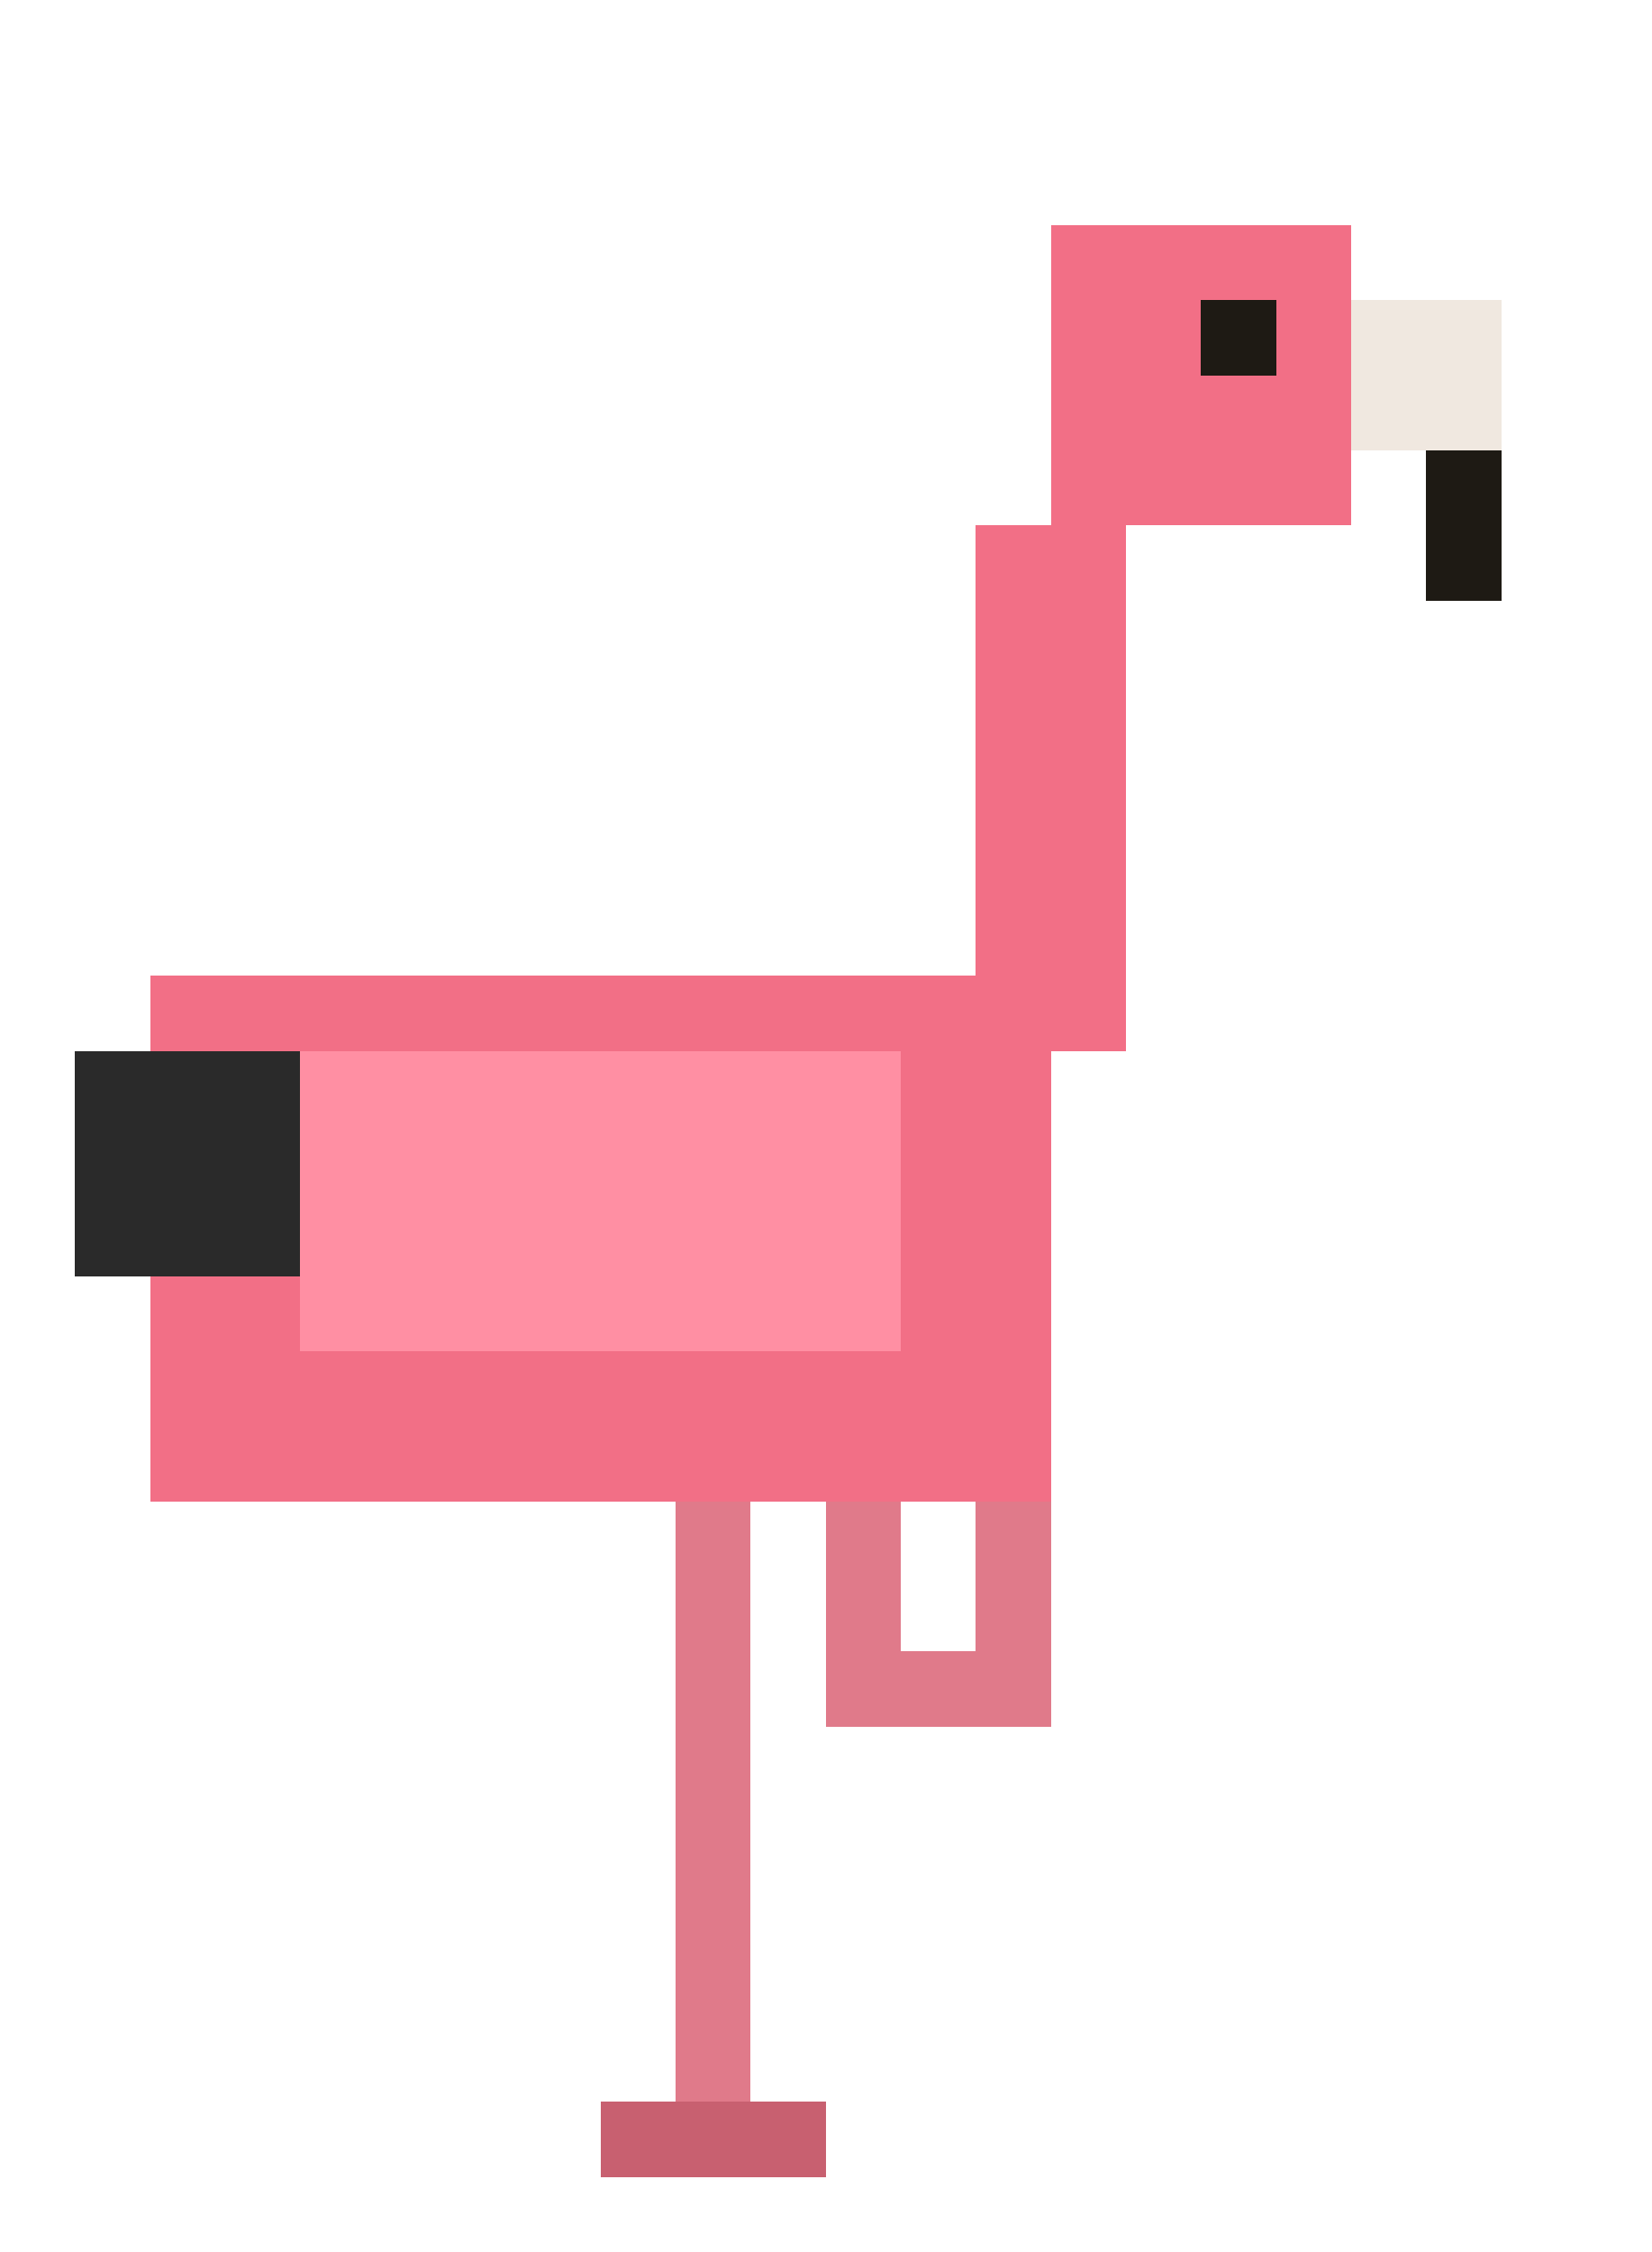
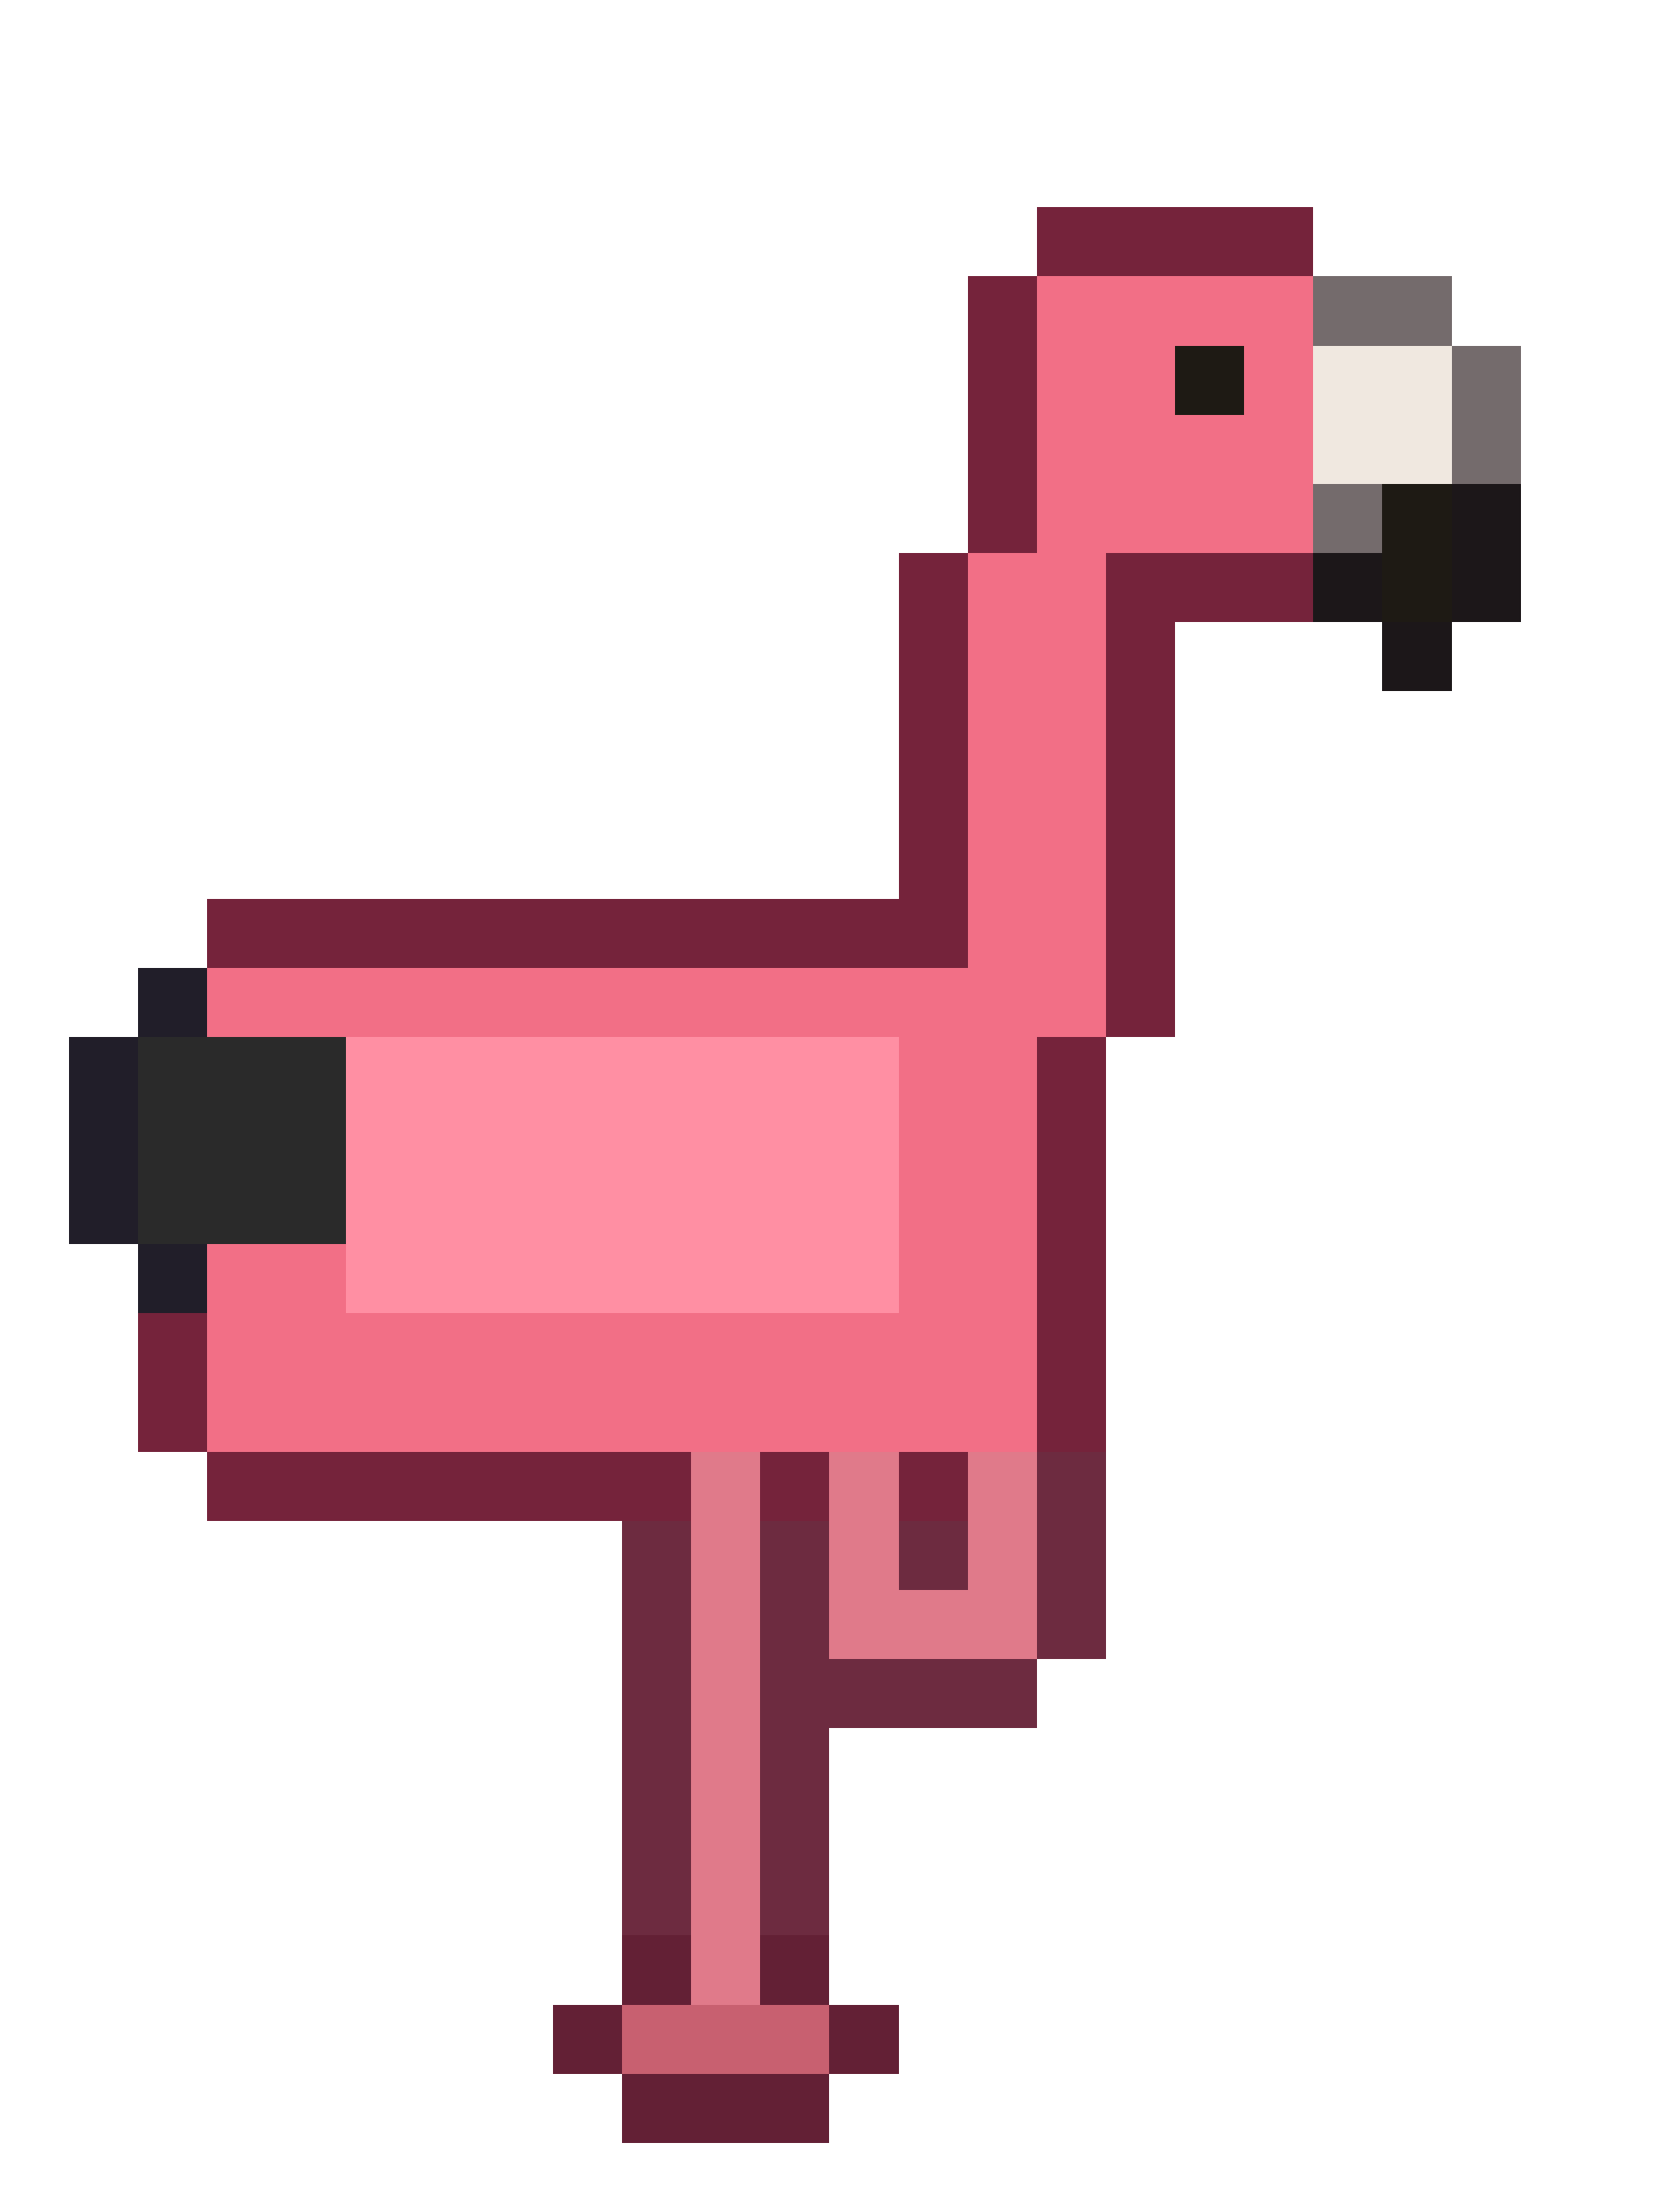
- <svg xmlns="http://www.w3.org/2000/svg" width="22" height="30" viewBox="0 0 22 30" shape-rendering="crispEdges">
-   <rect x="9" y="20" width="1" height="8" fill="#e07a8a" />
-   <rect x="8" y="28" width="3" height="1" fill="#c86070" />
-   <rect x="11" y="20" width="1" height="2" fill="#e07a8a" />
-   <rect x="11" y="22" width="3" height="1" fill="#e07a8a" />
-   <rect x="13" y="20" width="1" height="2" fill="#e07a8a" />
-   <rect x="2" y="13" width="12" height="7" fill="#f26f86" />
-   <rect x="4" y="14" width="8" height="4" fill="#ff8fa3" />
-   <rect x="1" y="14" width="3" height="3" fill="#2a2a2a" />
-   <rect x="13" y="7" width="2" height="7" fill="#f26f86" />
-   <rect x="14" y="3" width="4" height="4" fill="#f26f86" />
-   <rect x="16" y="4" width="1" height="1" fill="#1e1a14" />
-   <rect x="18" y="4" width="2" height="2" fill="#f0e8e0" />
-   <rect x="19" y="6" width="1" height="2" fill="#1e1a14" />
+ <svg xmlns="http://www.w3.org/2000/svg" width="24" height="32" viewBox="-1 -1 24 32" shape-rendering="crispEdges">
+   <g id="outline">
+     <g transform="translate(-1 0)">
+       <rect x="9" y="20" width="1" height="8" fill="#6d2b40" />
+       <rect x="8" y="28" width="3" height="1" fill="#632035" />
+       <rect x="11" y="20" width="1" height="2" fill="#6d2b40" />
+       <rect x="11" y="22" width="3" height="1" fill="#6d2b40" />
+       <rect x="13" y="20" width="1" height="2" fill="#6d2b40" />
+       <rect x="2" y="13" width="12" height="7" fill="#75233b" />
+       <rect x="4" y="14" width="8" height="4" fill="#7a334a" />
+       <rect x="1" y="14" width="3" height="3" fill="#211e29" />
+       <rect x="13" y="7" width="2" height="7" fill="#75233b" />
+       <rect x="14" y="3" width="4" height="4" fill="#75233b" />
+       <rect x="16" y="4" width="1" height="1" fill="#1c1719" />
+       <rect x="18" y="4" width="2" height="2" fill="#746b6c" />
+       <rect x="19" y="6" width="1" height="2" fill="#1c1719" />
+     </g>
+     <g transform="translate(1 0)">
+       <rect x="9" y="20" width="1" height="8" fill="#6d2b40" />
+       <rect x="8" y="28" width="3" height="1" fill="#632035" />
+       <rect x="11" y="20" width="1" height="2" fill="#6d2b40" />
+       <rect x="11" y="22" width="3" height="1" fill="#6d2b40" />
+       <rect x="13" y="20" width="1" height="2" fill="#6d2b40" />
+       <rect x="2" y="13" width="12" height="7" fill="#75233b" />
+       <rect x="4" y="14" width="8" height="4" fill="#7a334a" />
+       <rect x="1" y="14" width="3" height="3" fill="#211e29" />
+       <rect x="13" y="7" width="2" height="7" fill="#75233b" />
+       <rect x="14" y="3" width="4" height="4" fill="#75233b" />
+       <rect x="16" y="4" width="1" height="1" fill="#1c1719" />
+       <rect x="18" y="4" width="2" height="2" fill="#746b6c" />
+       <rect x="19" y="6" width="1" height="2" fill="#1c1719" />
+     </g>
+     <g transform="translate(0 -1)">
+       <rect x="9" y="20" width="1" height="8" fill="#6d2b40" />
+       <rect x="8" y="28" width="3" height="1" fill="#632035" />
+       <rect x="11" y="20" width="1" height="2" fill="#6d2b40" />
+       <rect x="11" y="22" width="3" height="1" fill="#6d2b40" />
+       <rect x="13" y="20" width="1" height="2" fill="#6d2b40" />
+       <rect x="2" y="13" width="12" height="7" fill="#75233b" />
+       <rect x="4" y="14" width="8" height="4" fill="#7a334a" />
+       <rect x="1" y="14" width="3" height="3" fill="#211e29" />
+       <rect x="13" y="7" width="2" height="7" fill="#75233b" />
+       <rect x="14" y="3" width="4" height="4" fill="#75233b" />
+       <rect x="16" y="4" width="1" height="1" fill="#1c1719" />
+       <rect x="18" y="4" width="2" height="2" fill="#746b6c" />
+       <rect x="19" y="6" width="1" height="2" fill="#1c1719" />
+     </g>
+     <g transform="translate(0 1)">
+       <rect x="9" y="20" width="1" height="8" fill="#6d2b40" />
+       <rect x="8" y="28" width="3" height="1" fill="#632035" />
+       <rect x="11" y="20" width="1" height="2" fill="#6d2b40" />
+       <rect x="11" y="22" width="3" height="1" fill="#6d2b40" />
+       <rect x="13" y="20" width="1" height="2" fill="#6d2b40" />
+       <rect x="2" y="13" width="12" height="7" fill="#75233b" />
+       <rect x="4" y="14" width="8" height="4" fill="#7a334a" />
+       <rect x="1" y="14" width="3" height="3" fill="#211e29" />
+       <rect x="13" y="7" width="2" height="7" fill="#75233b" />
+       <rect x="14" y="3" width="4" height="4" fill="#75233b" />
+       <rect x="16" y="4" width="1" height="1" fill="#1c1719" />
+       <rect x="18" y="4" width="2" height="2" fill="#746b6c" />
+       <rect x="19" y="6" width="1" height="2" fill="#1c1719" />
+     </g>
+   </g>
+   <g id="art" data-size="22 30" data-box="0 0 22 30">
+     <rect x="9" y="20" width="1" height="8" fill="#e07a8a" />
+     <rect x="8" y="28" width="3" height="1" fill="#c86070" />
+     <rect x="11" y="20" width="1" height="2" fill="#e07a8a" />
+     <rect x="11" y="22" width="3" height="1" fill="#e07a8a" />
+     <rect x="13" y="20" width="1" height="2" fill="#e07a8a" />
+     <rect x="2" y="13" width="12" height="7" fill="#f26f86" />
+     <rect x="4" y="14" width="8" height="4" fill="#ff8fa3" />
+     <rect x="1" y="14" width="3" height="3" fill="#2a2a2a" />
+     <rect x="13" y="7" width="2" height="7" fill="#f26f86" />
+     <rect x="14" y="3" width="4" height="4" fill="#f26f86" />
+     <rect x="16" y="4" width="1" height="1" fill="#1e1a14" />
+     <rect x="18" y="4" width="2" height="2" fill="#f0e8e0" />
+     <rect x="19" y="6" width="1" height="2" fill="#1e1a14" />
+   </g>
</svg>
